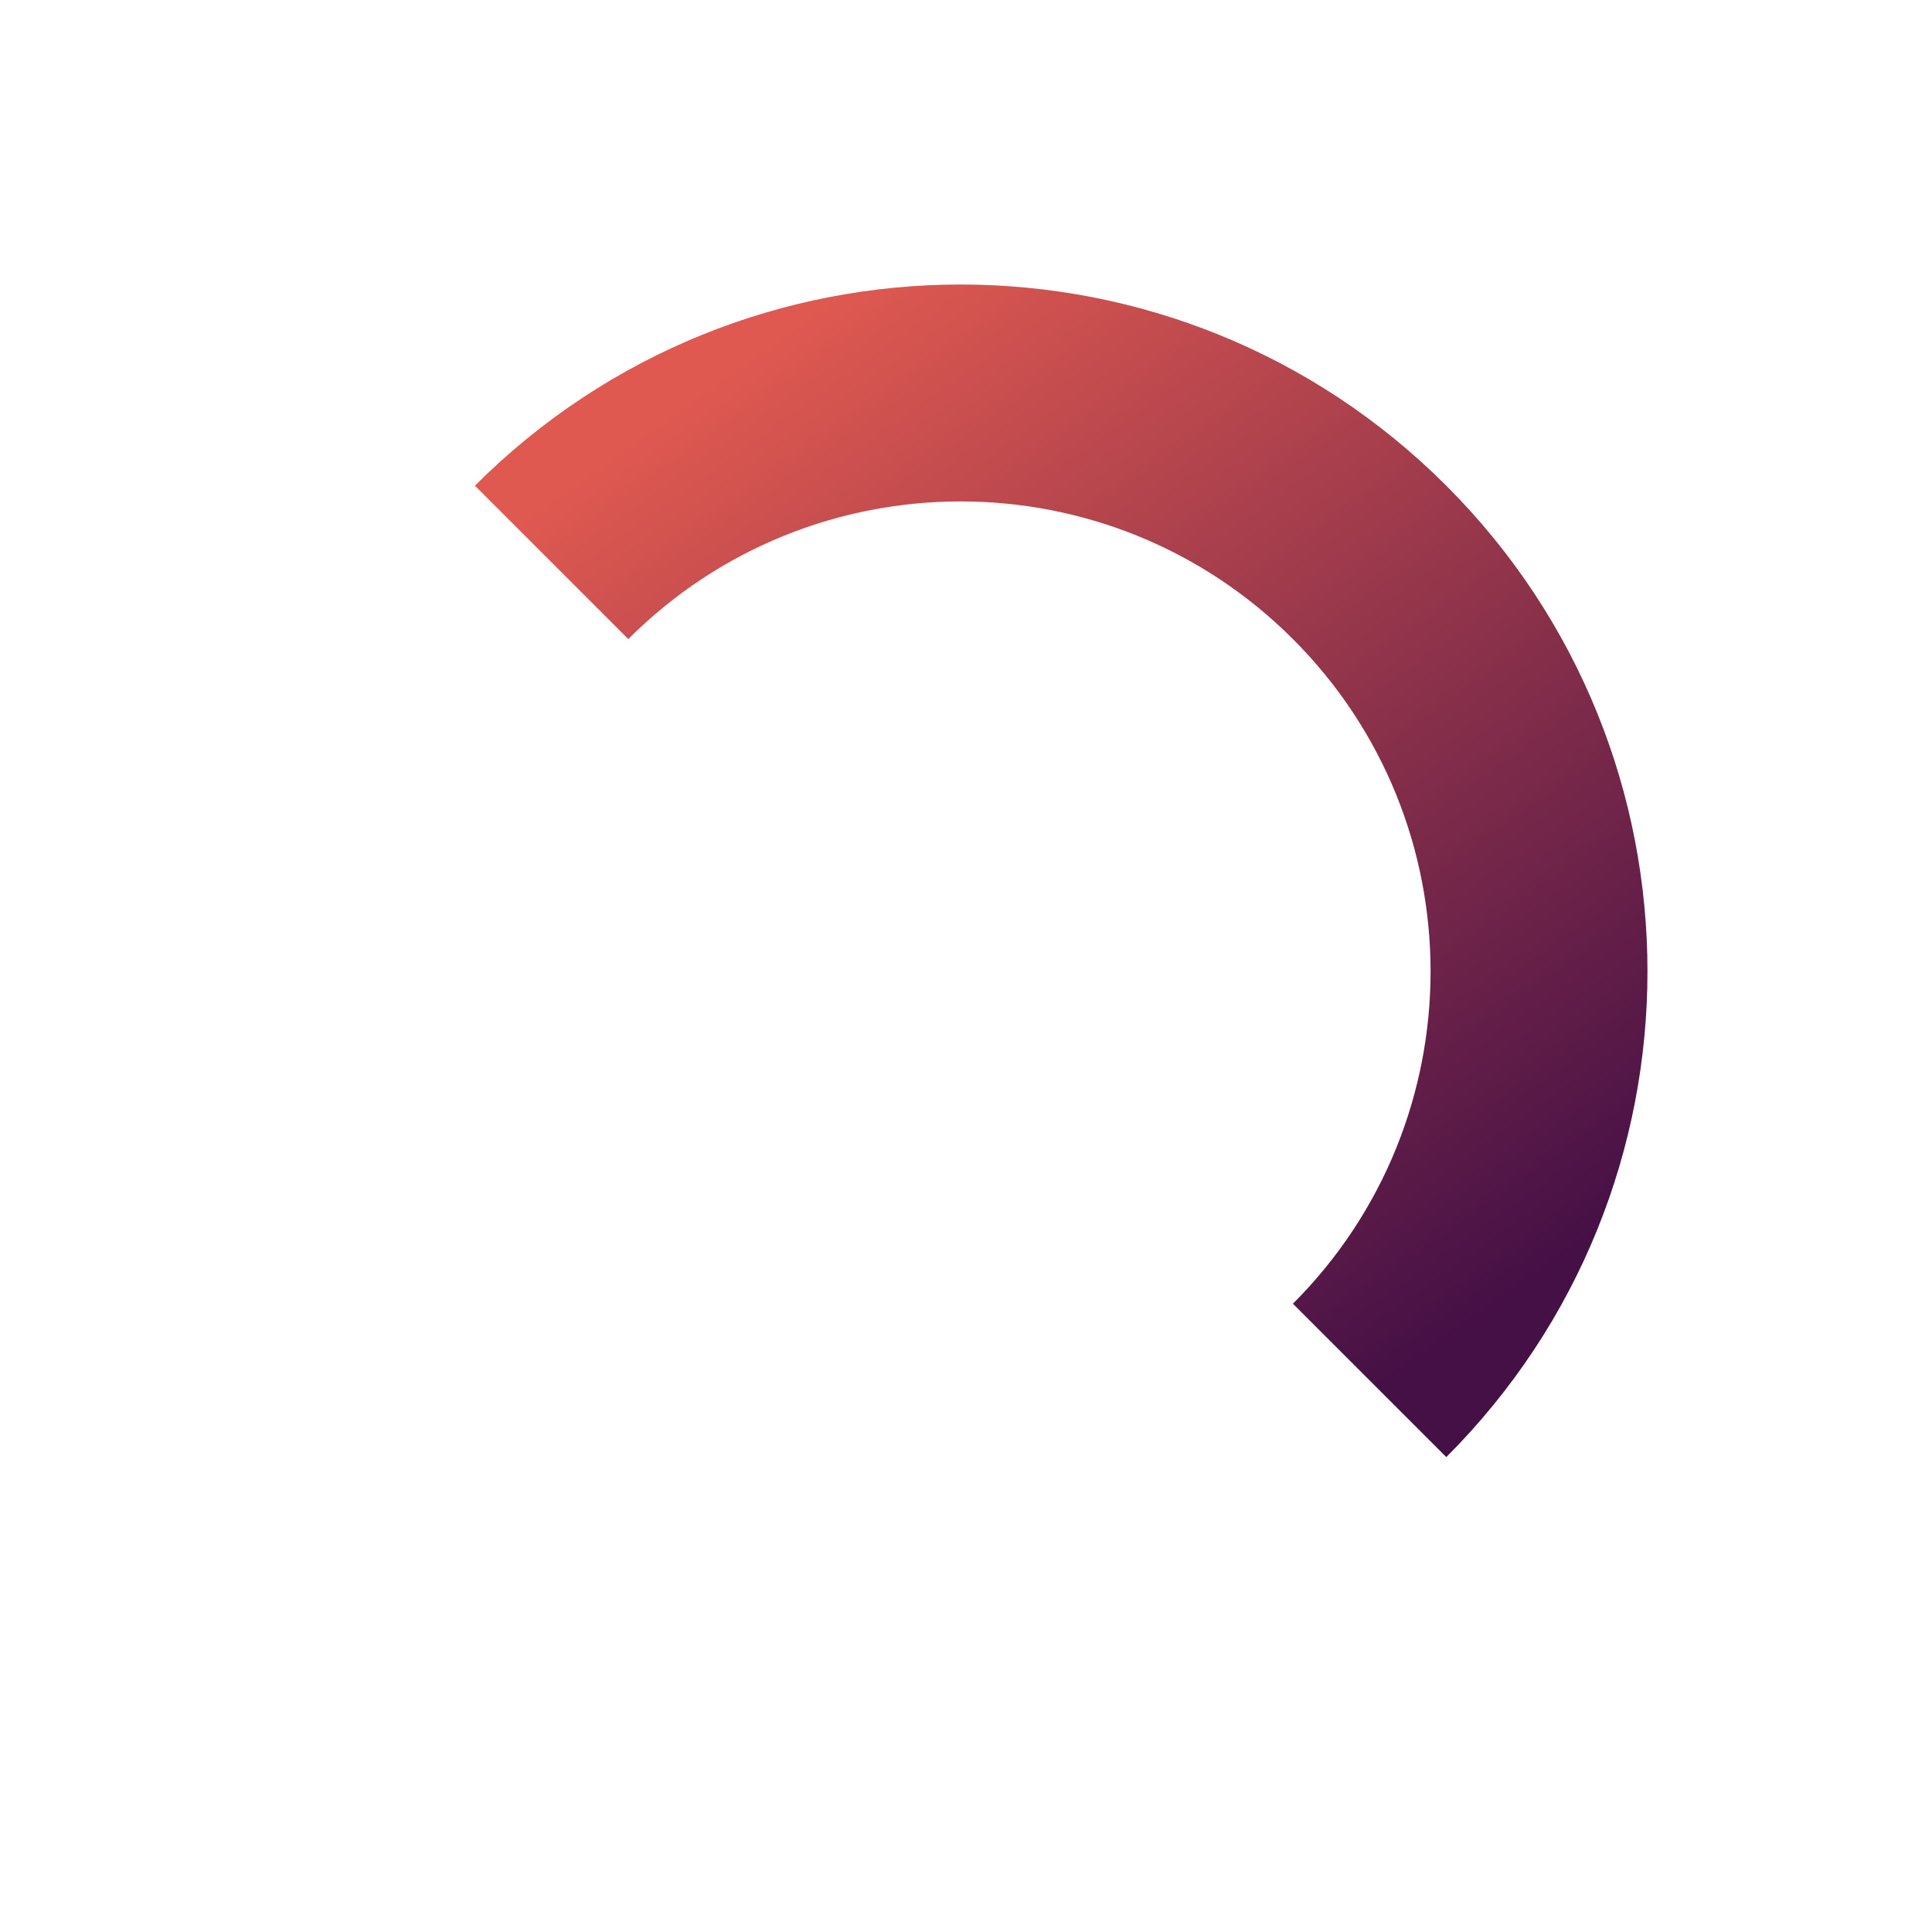
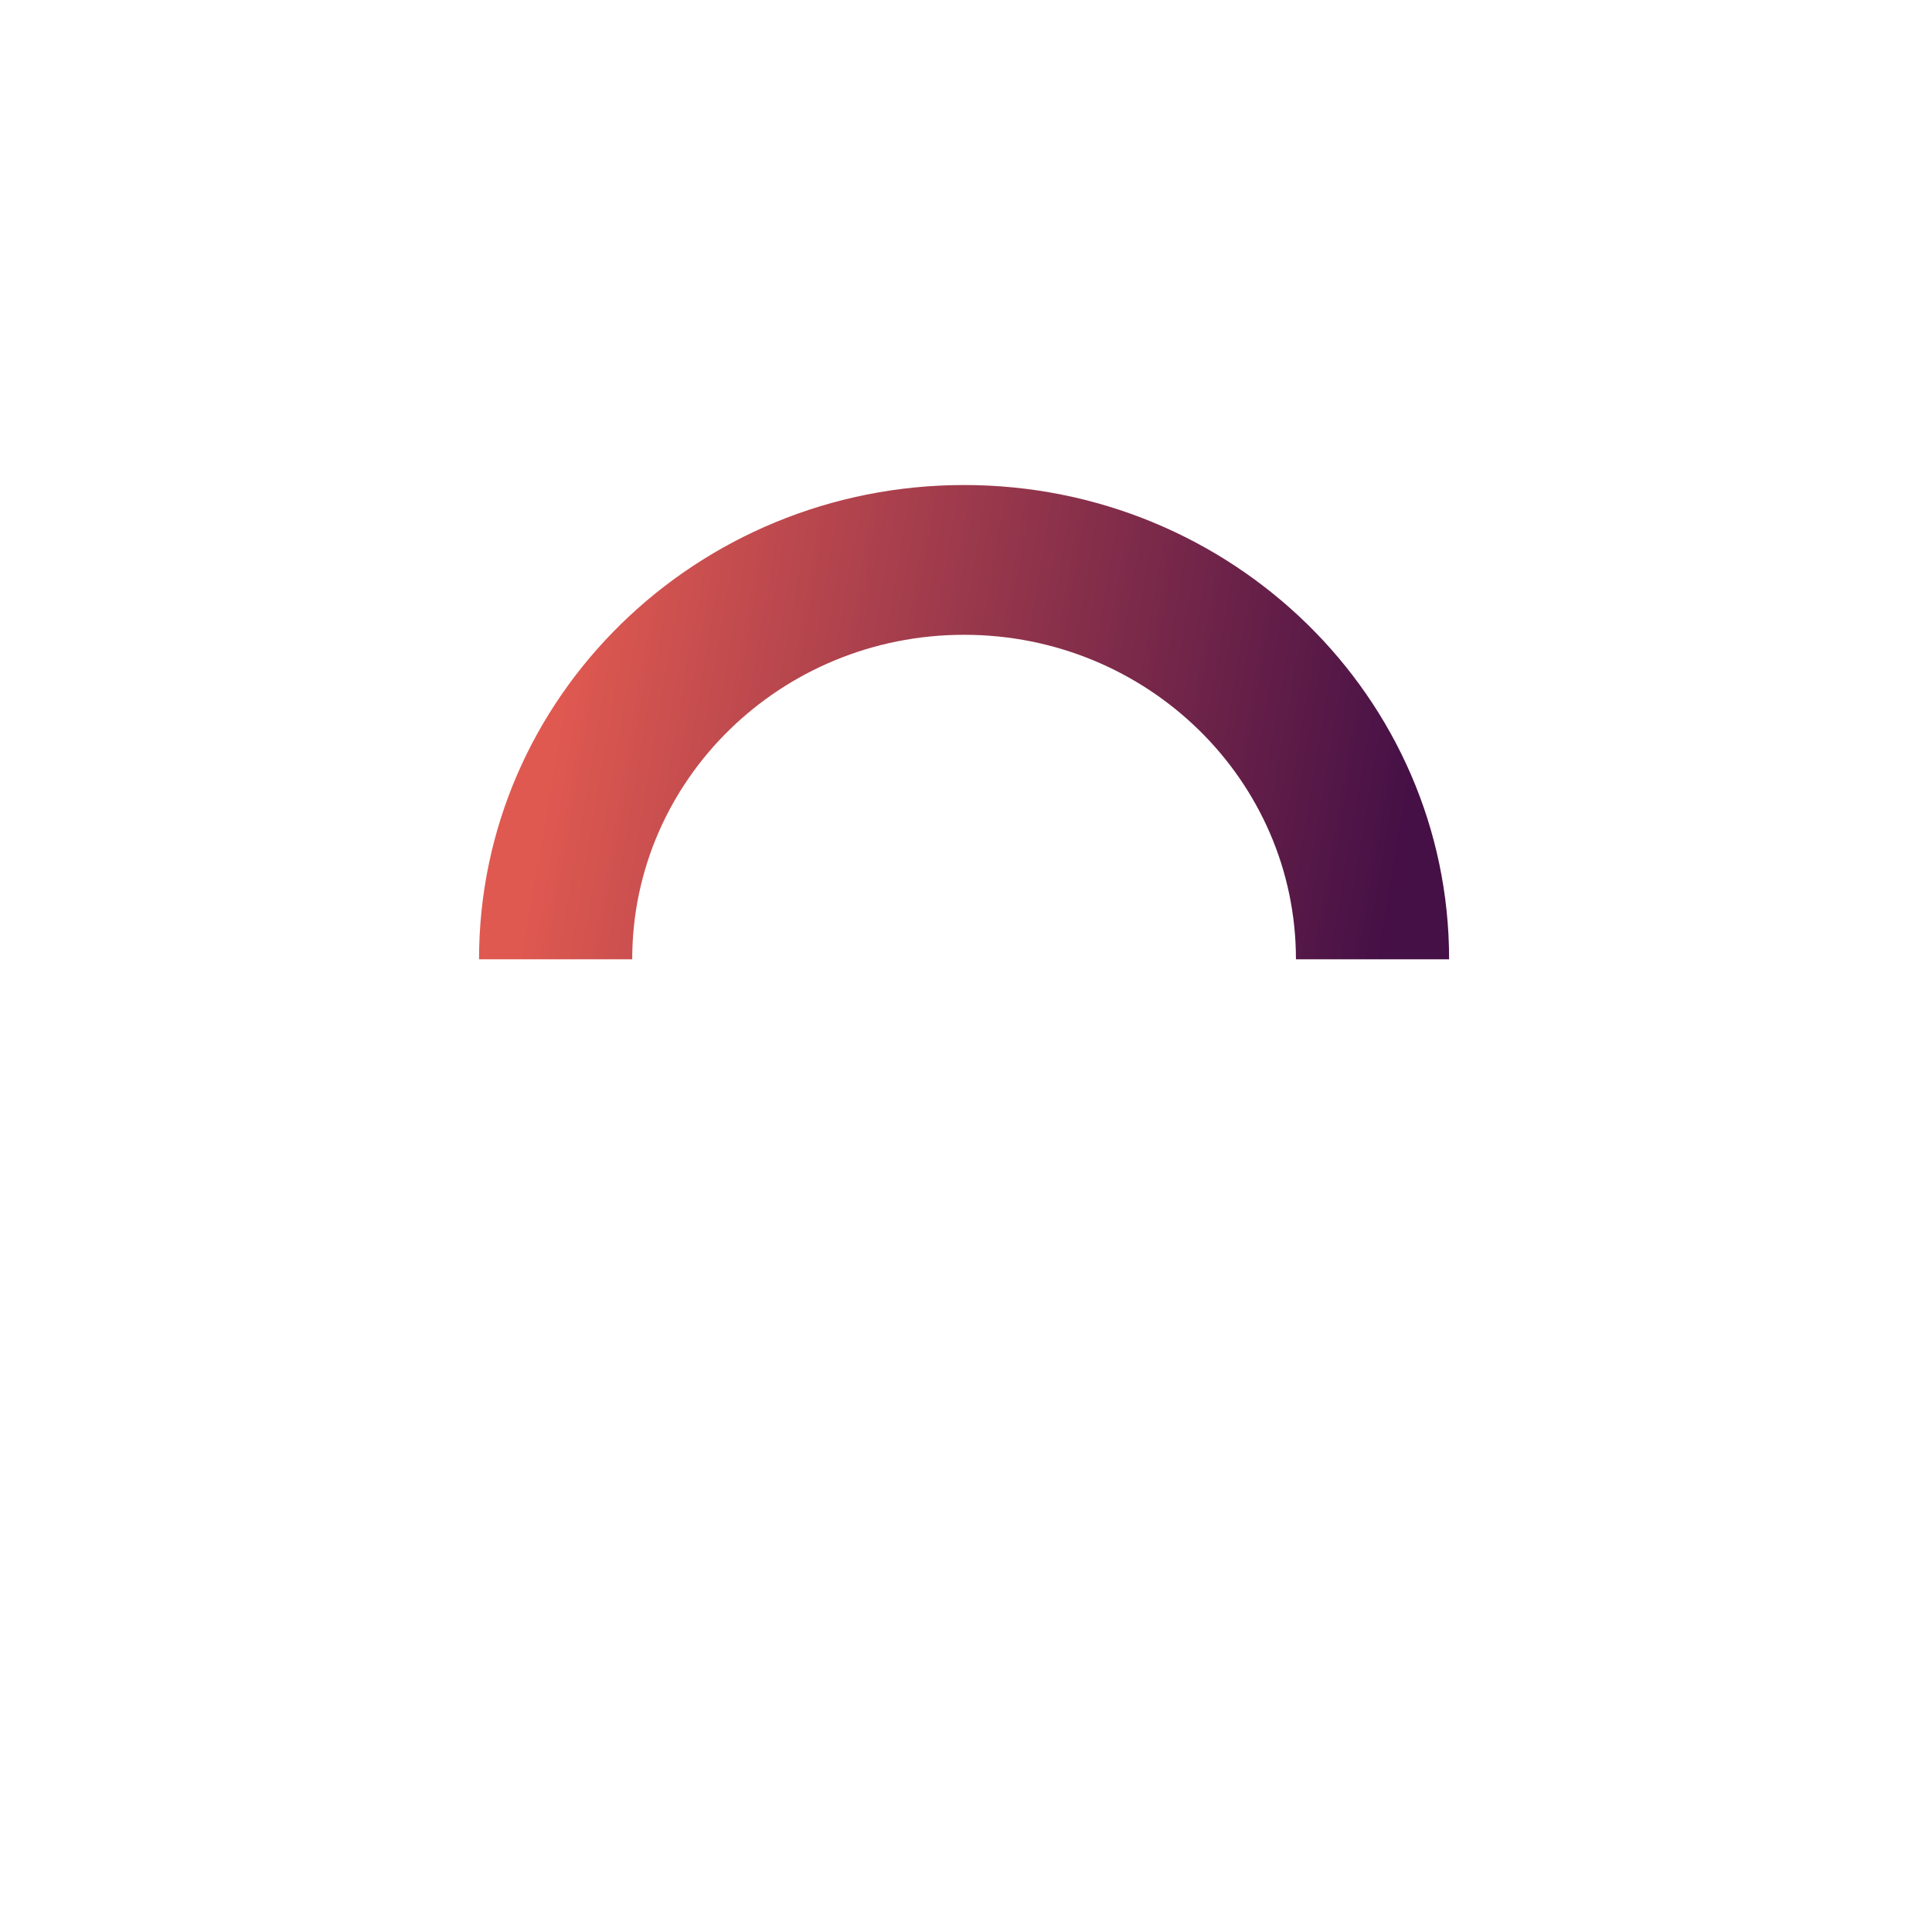
- <svg xmlns="http://www.w3.org/2000/svg" width="127" height="127" viewBox="0 0 127 127" fill="none">
-   <path fill-rule="evenodd" clip-rule="evenodd" d="M84.99 42.01C72.925 29.945 53.365 29.945 41.3 42.01L31.218 31.927C48.851 14.294 77.439 14.294 95.072 31.927C112.705 49.56 112.705 78.149 95.072 95.782L84.99 85.7C97.055 73.635 97.055 54.074 84.99 42.01Z" fill="url(#paint0_linear_10091_102)" />
+ <svg xmlns="http://www.w3.org/2000/svg" width="180" height="180" viewBox="0 0 180 180" fill="none">
+   <path fill-rule="evenodd" clip-rule="evenodd" d="M89.821 59.142C72.745 59.142 58.902 72.678 58.902 89.374L44.631 89.374C44.631 64.972 64.863 45.189 89.821 45.189C114.778 45.189 135.01 64.972 135.01 89.374L120.74 89.374C120.74 72.678 106.897 59.142 89.821 59.142Z" fill="url(#paint0_linear_10099_80)" />
  <defs>
-     <linearGradient id="paint0_linear_10091_102" x1="70.891" y1="7.746" x2="117.15" y2="72.585" gradientUnits="userSpaceOnUse">
+     <linearGradient id="paint0_linear_10099_80" x1="55.594" y1="45.189" x2="134.12" y2="58.62" gradientUnits="userSpaceOnUse">
      <stop stop-color="#DF5950" />
      <stop offset="1" stop-color="#451046" />
    </linearGradient>
  </defs>
</svg>
